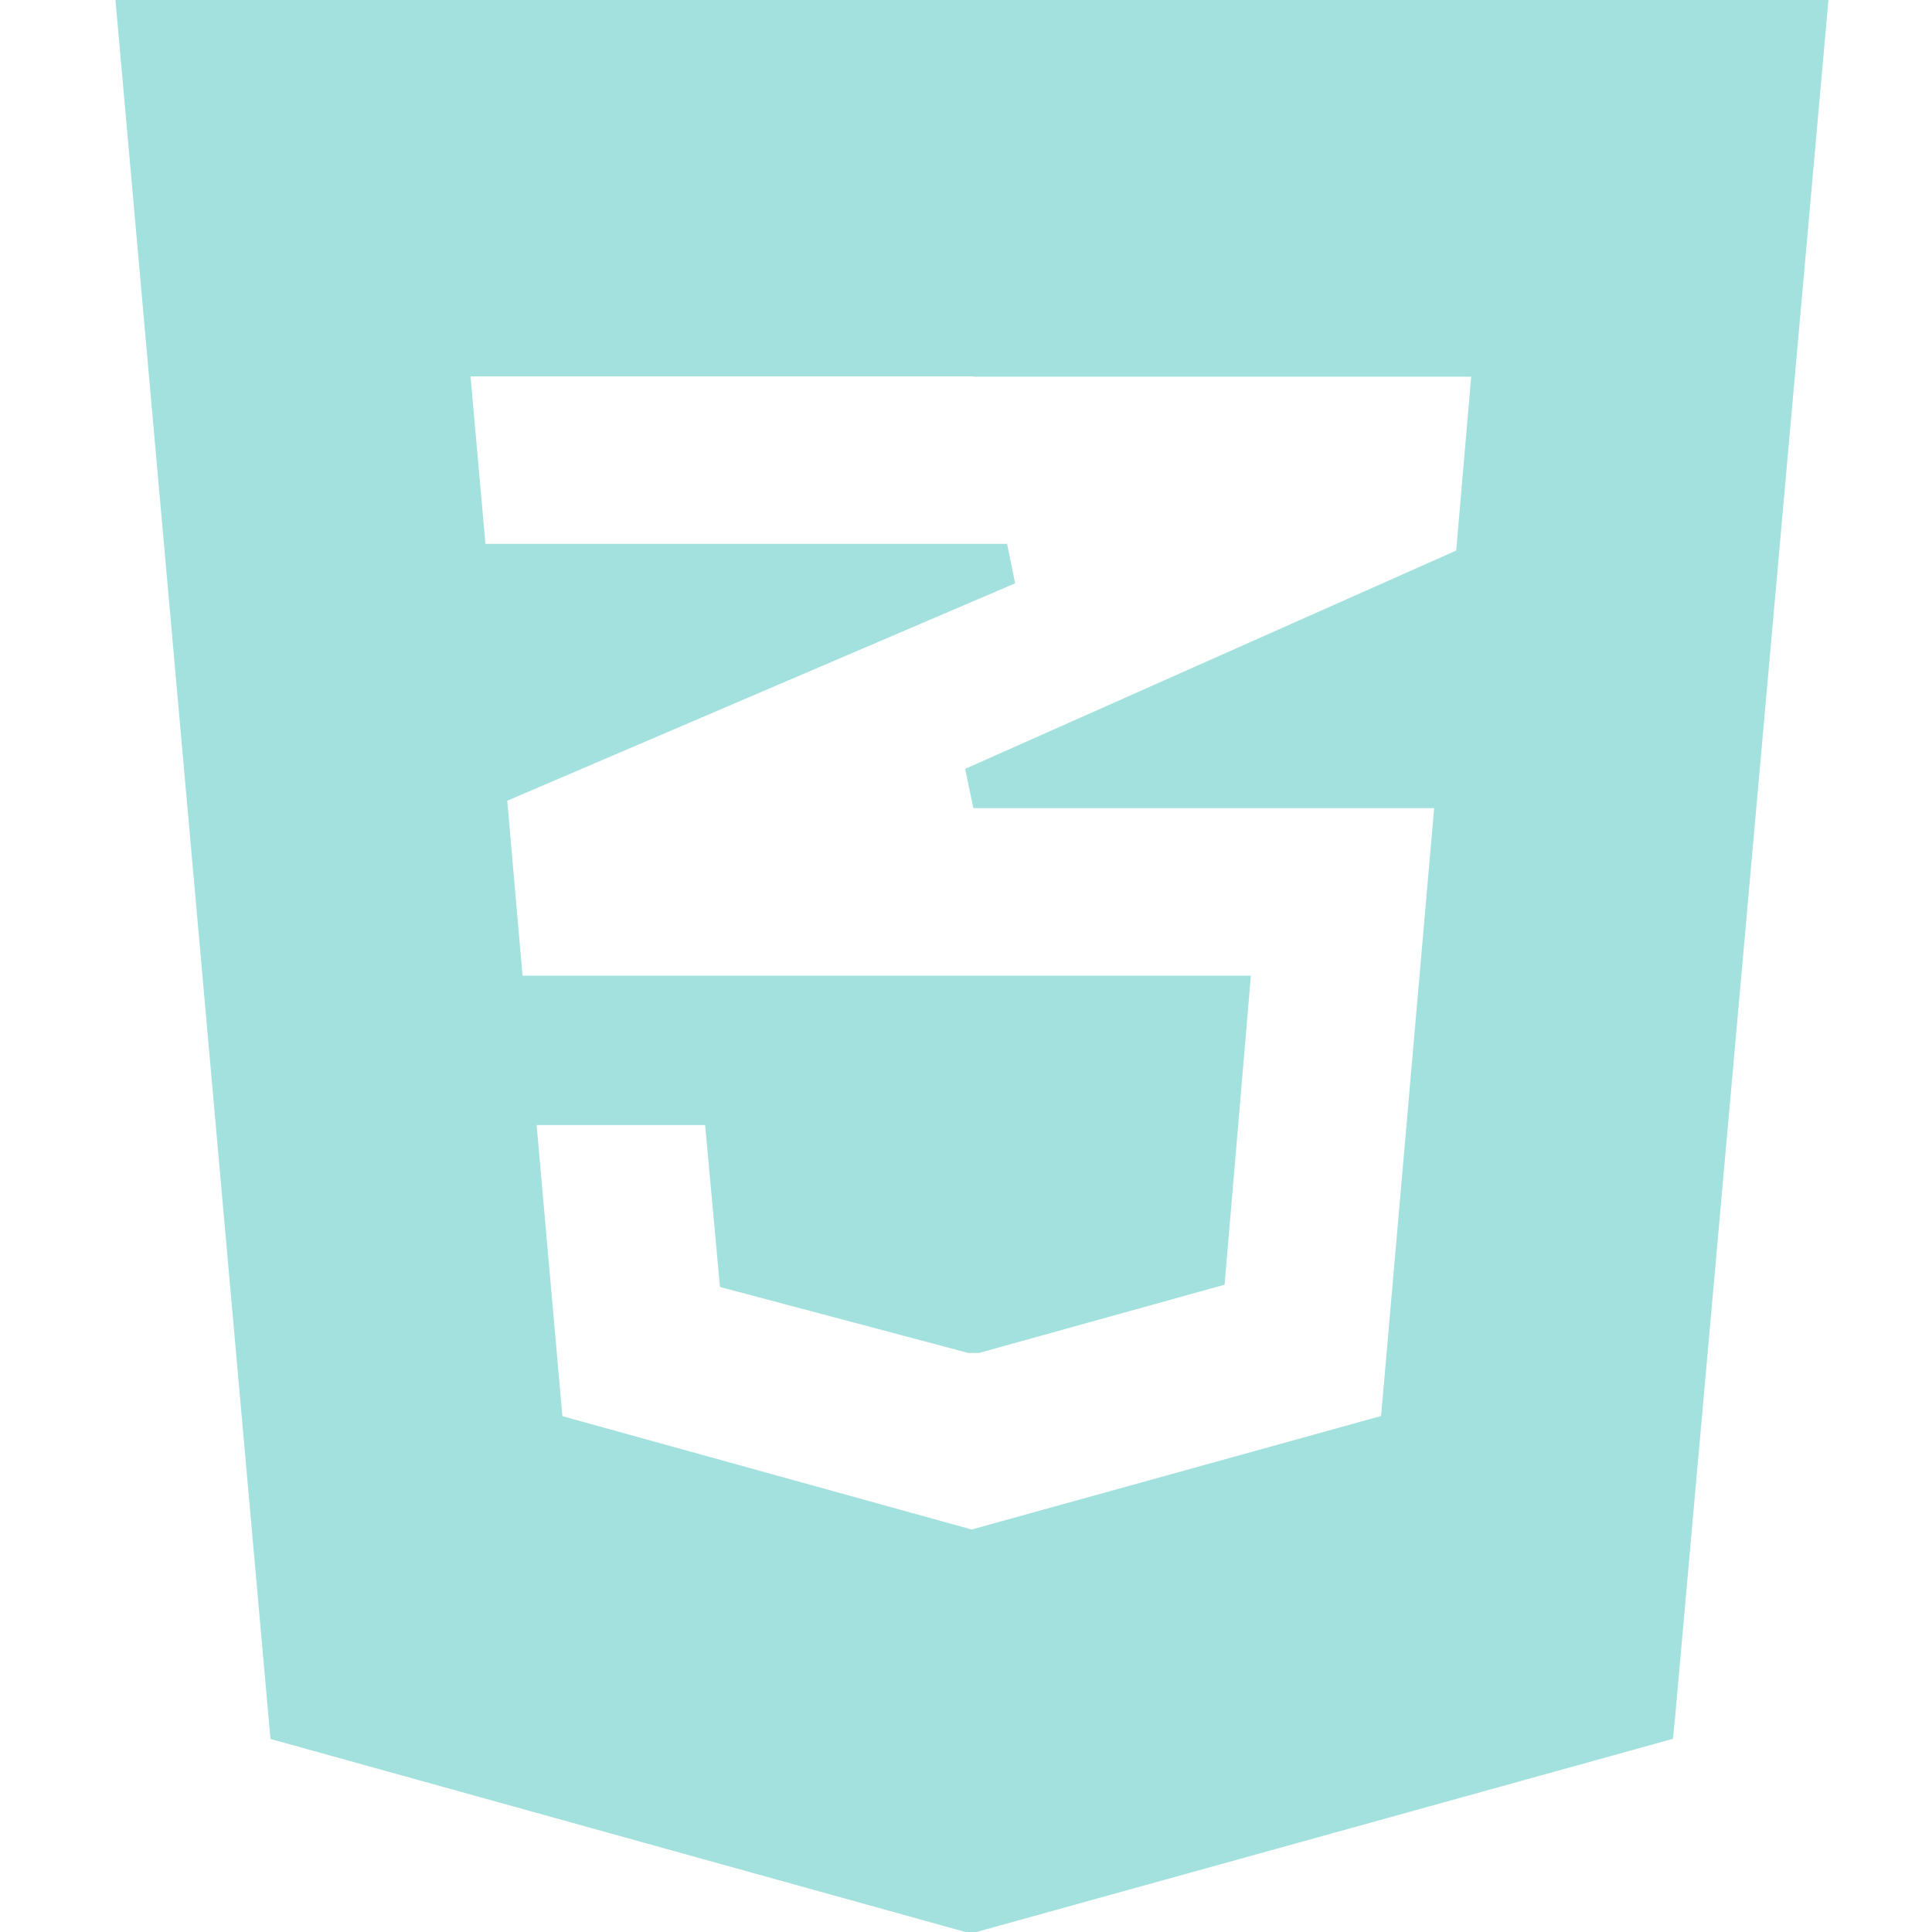
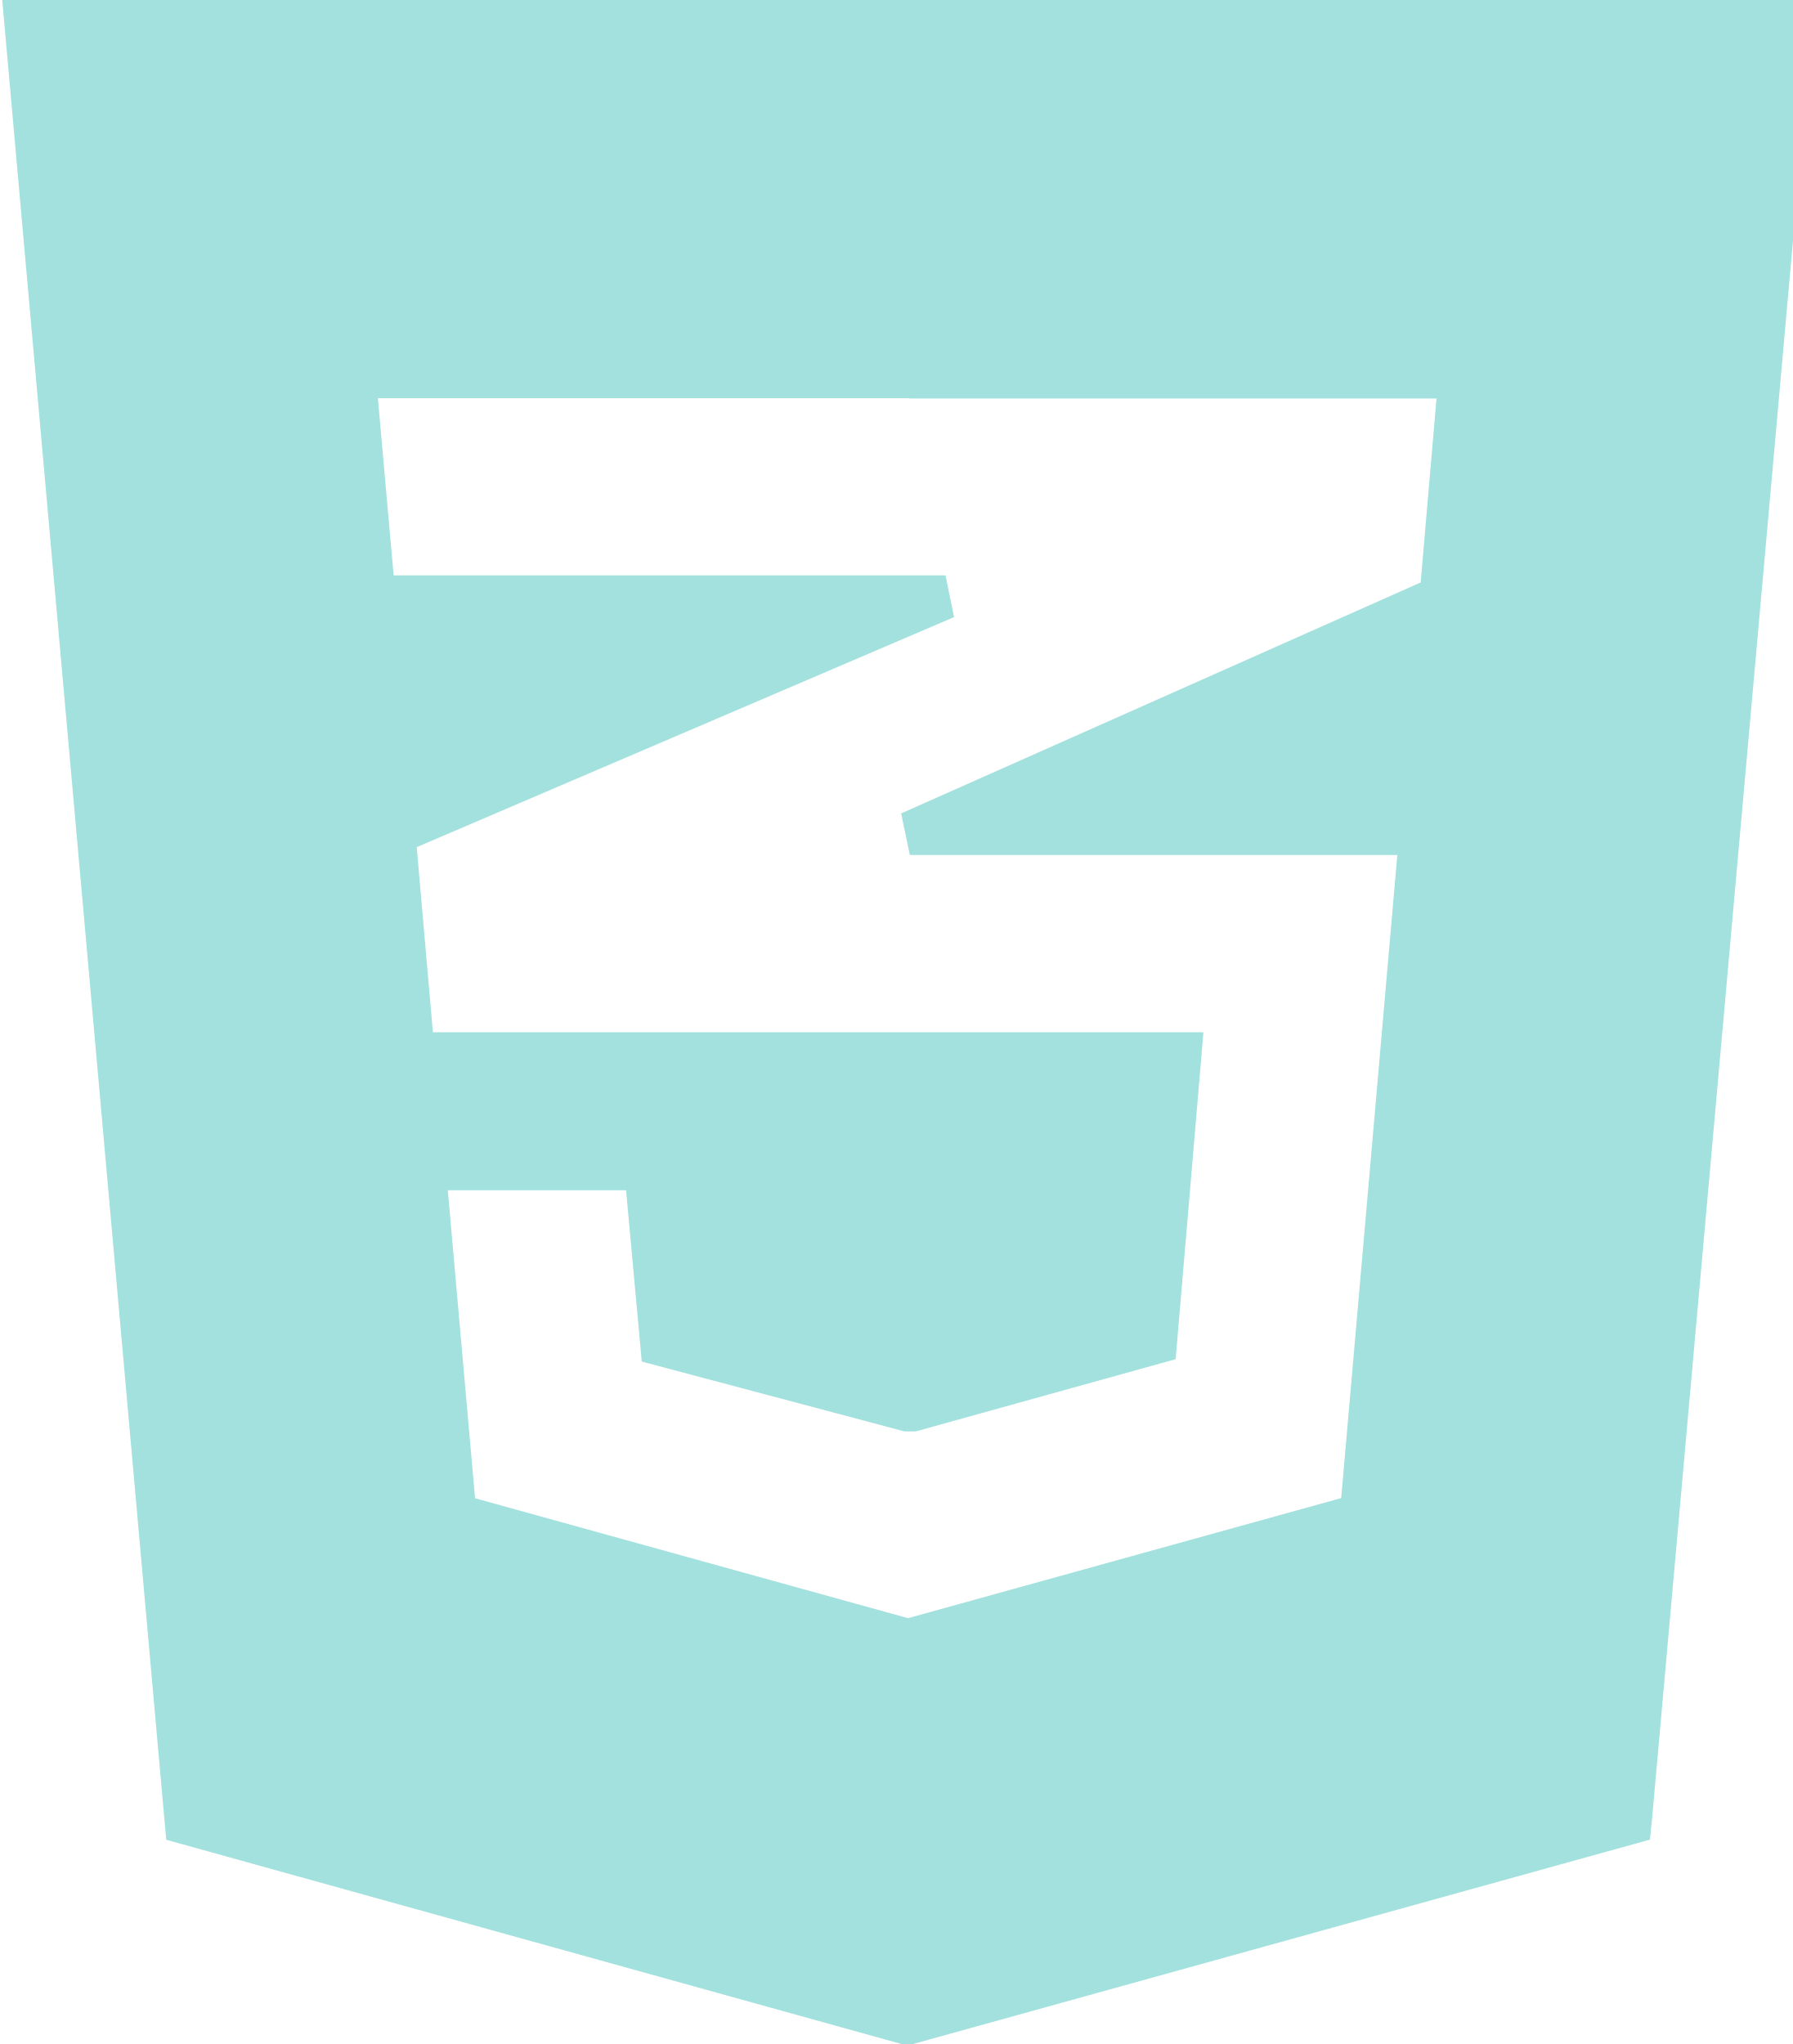
- <svg xmlns="http://www.w3.org/2000/svg" width="67" height="67.37" viewBox="0 0 21 24">
+ <svg xmlns="http://www.w3.org/2000/svg" width="58.77" height="67" viewBox="0 0 21 24">
  <path fill="#A3E1DE" d="m19.366 21.423 1.913-21.423h-21.279l.025.278 1.885 21.148.016.176 8.633 2.398h.136l8.653-2.4.016-.176zm-8.708-16.744h6.183l-.186 2.16-6.1 2.712.102.488h5.724l-.659 7.551-5.086 1.41-5.084-1.408-.32-3.616h2.093l.168 1.833.016.178 3.085.82h.133l3.051-.848.015-.177.288-3.386.023-.276h-9.047l-.19-2.173 6.309-2.701-.1-.49h-6.48l-.185-2.08h6.24z" />
</svg>
